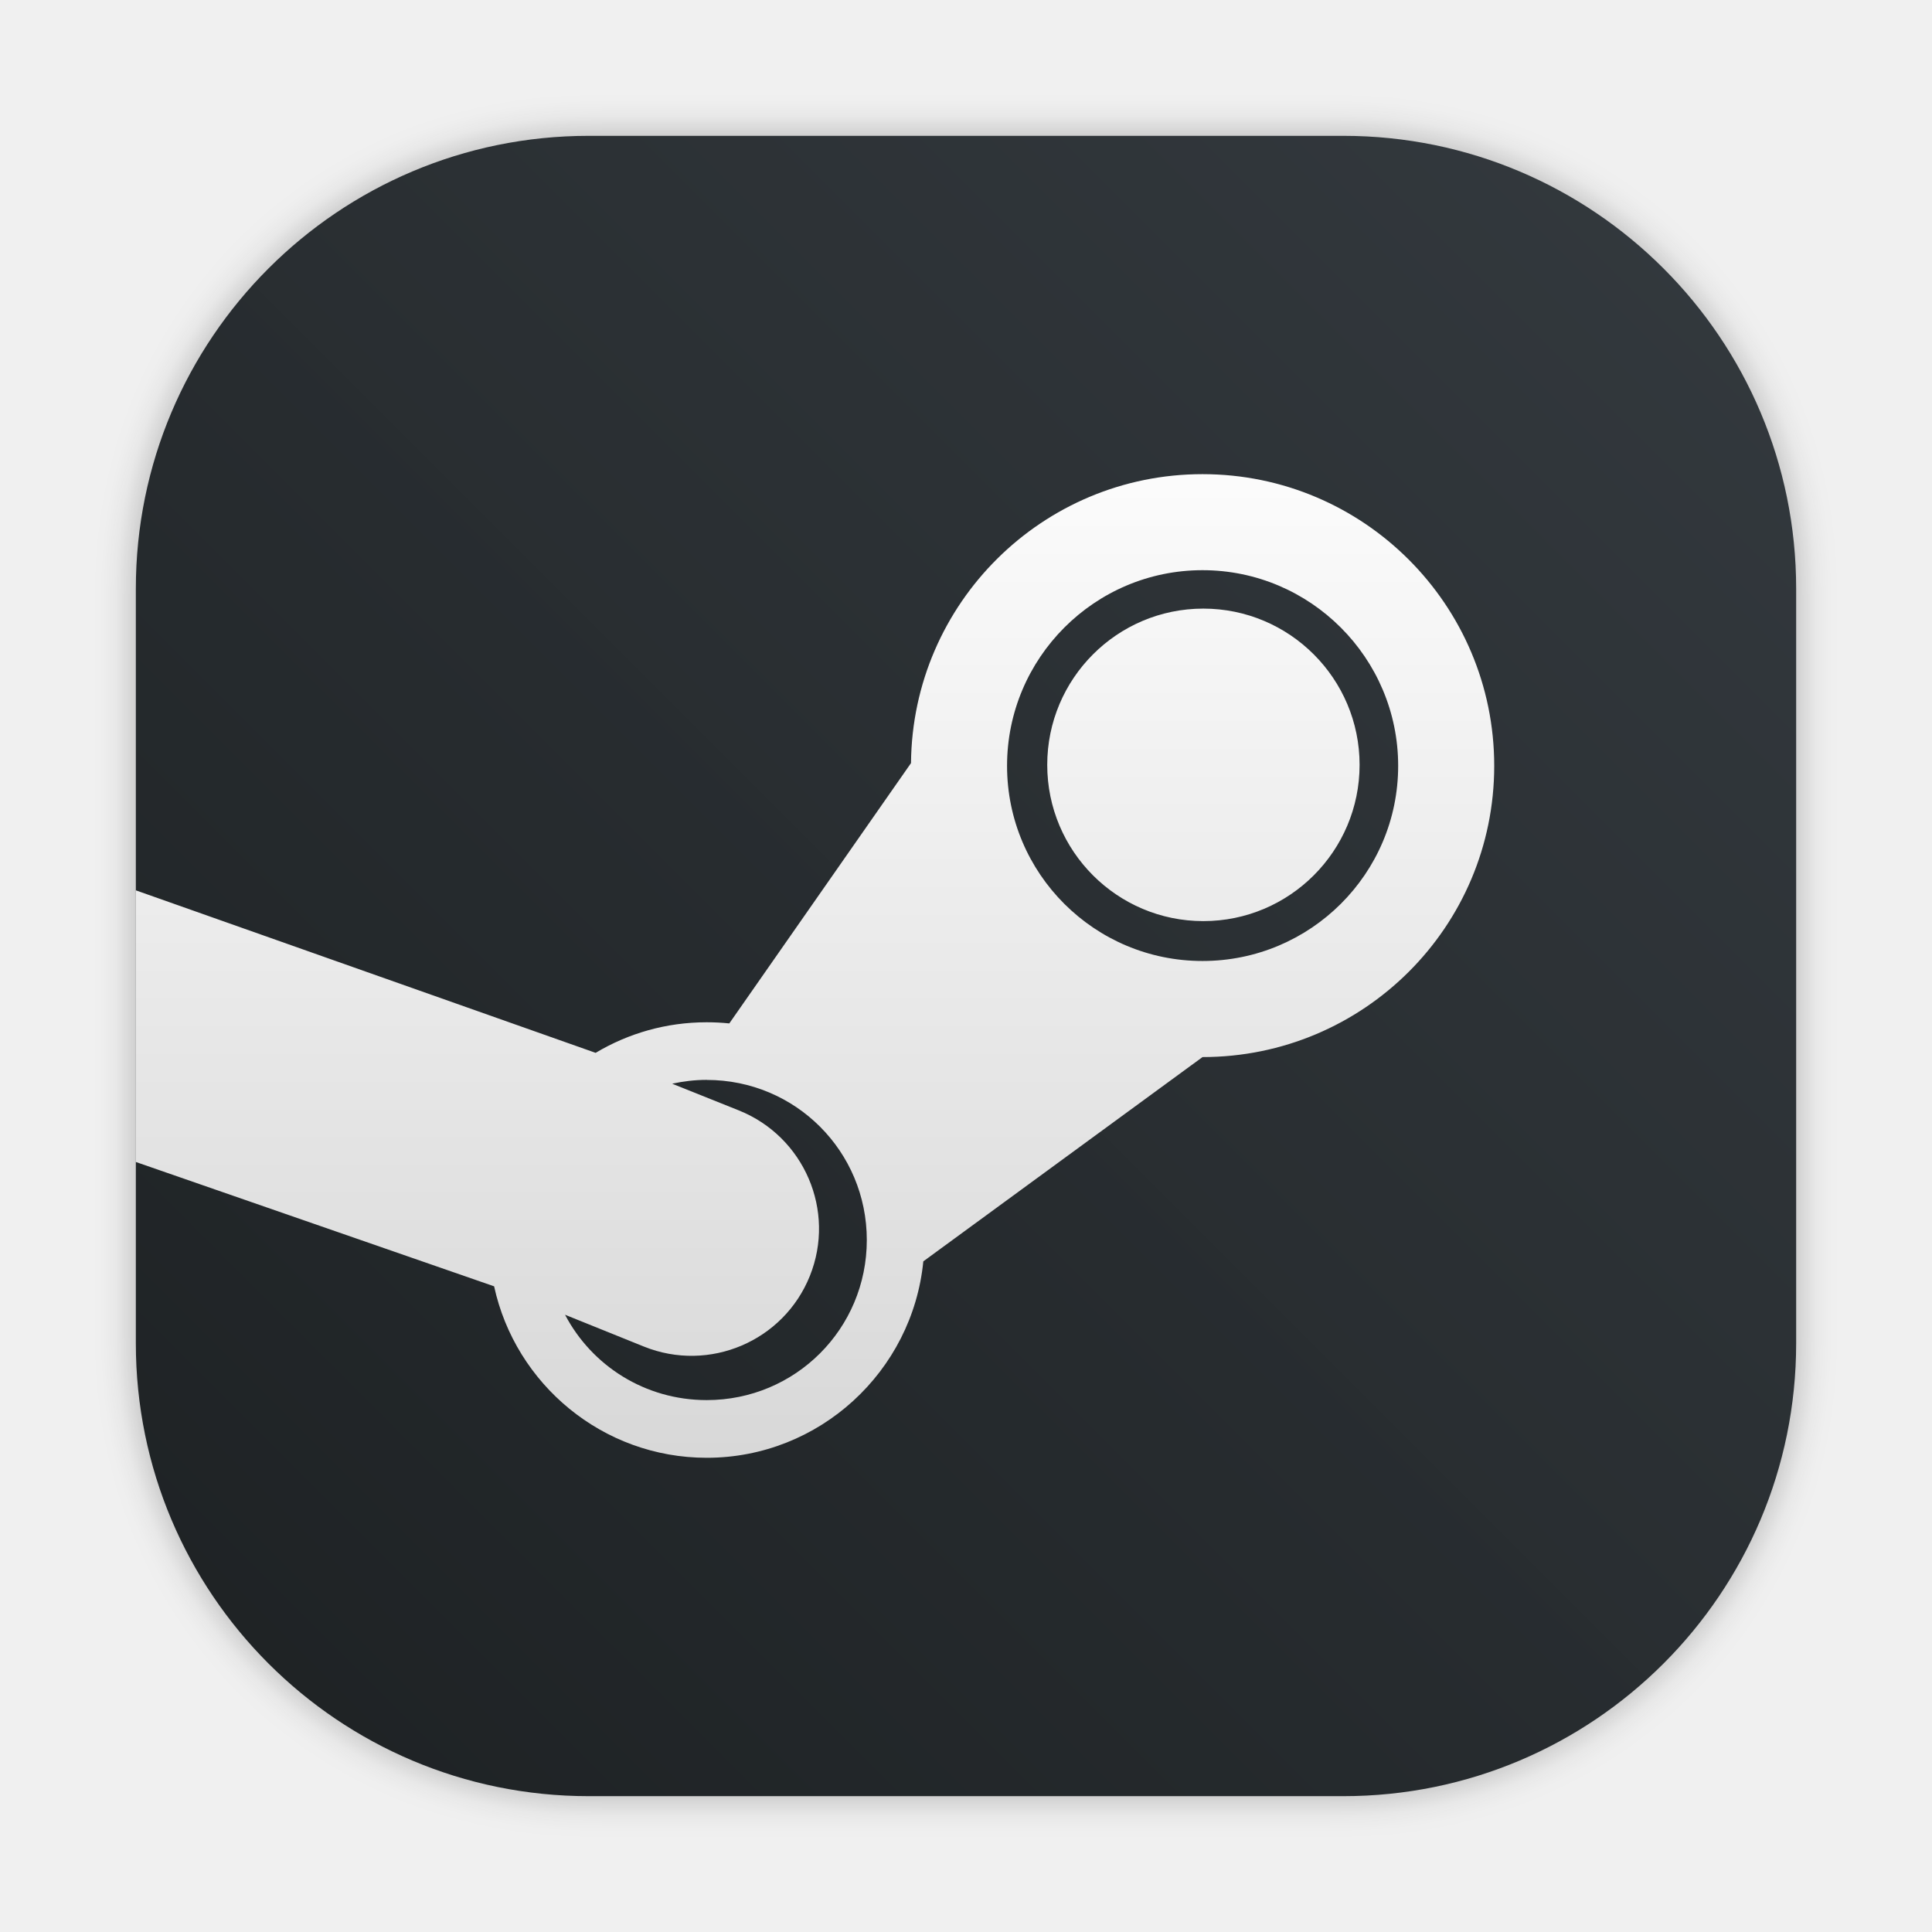
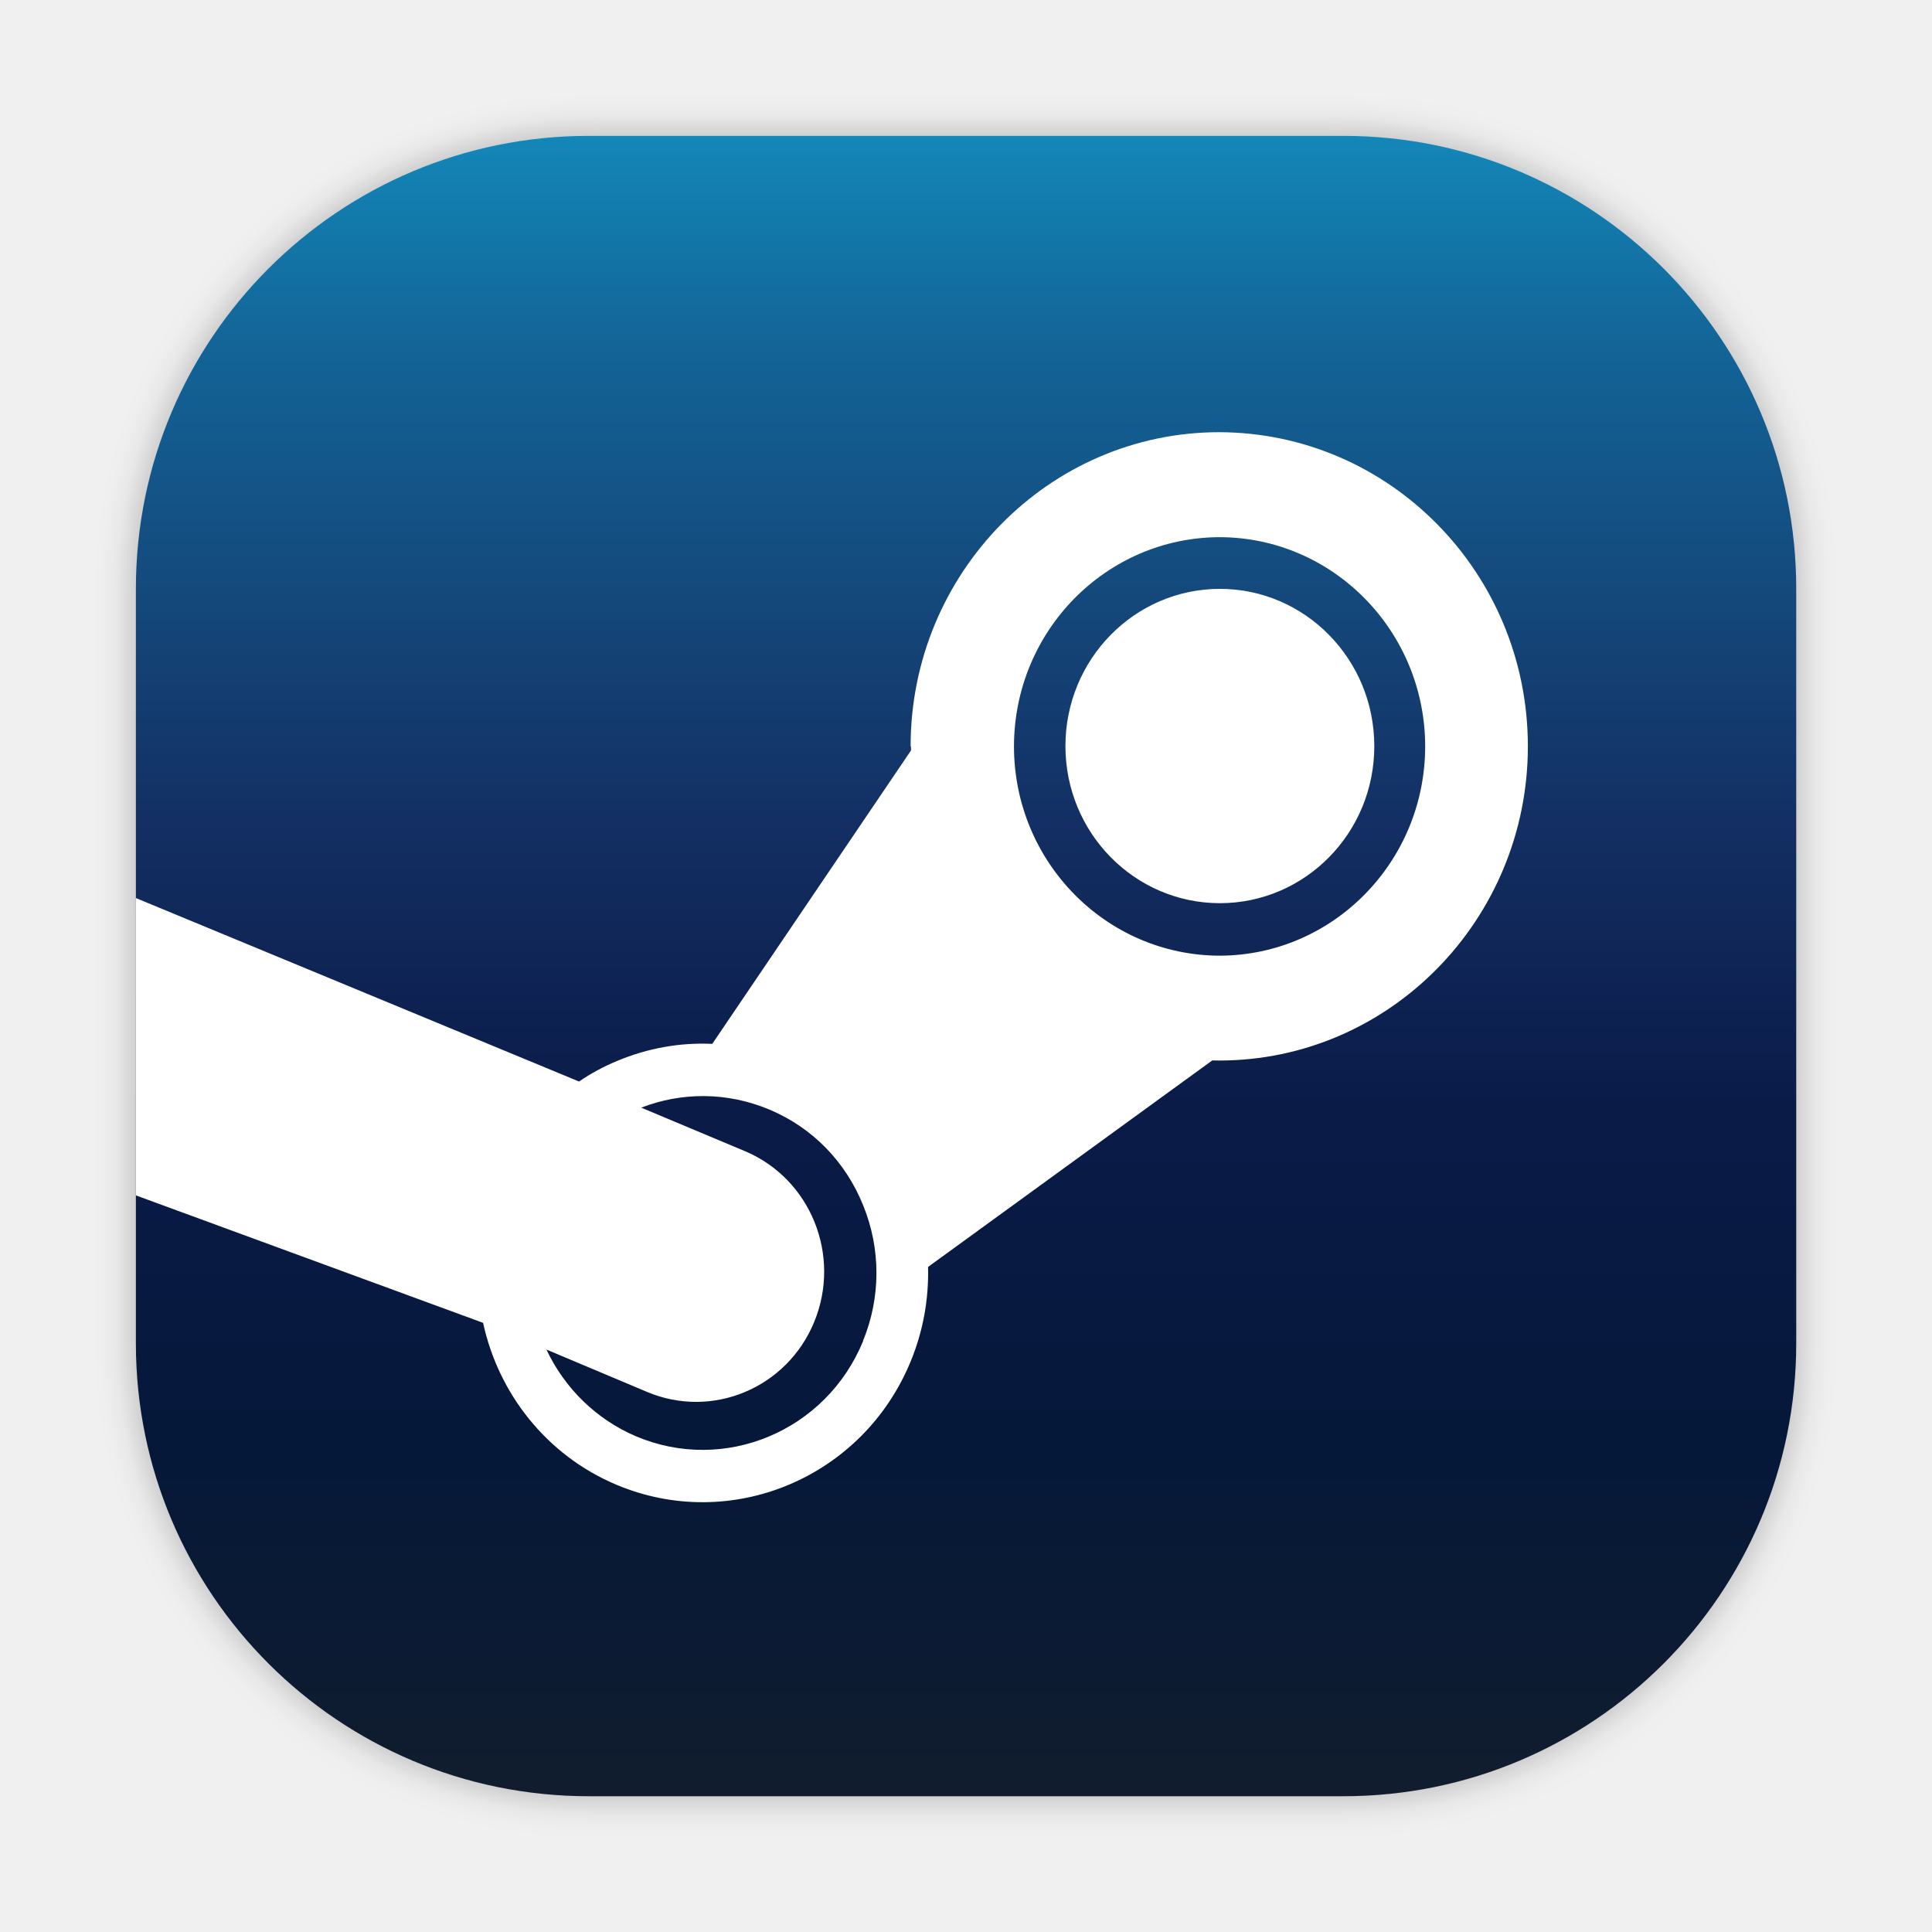
- <svg xmlns="http://www.w3.org/2000/svg" width="64" height="64" version="1.1" viewBox="0 0 64 64">
-   <defs>
-     <filter id="filter1057-2" x="-.027" y="-.027" width="1.054" height="1.054" color-interpolation-filters="sRGB">
-       <feGaussianBlur stdDeviation="0.619" />
+ <svg xmlns="http://www.w3.org/2000/svg" xmlns:xlink="http://www.w3.org/1999/xlink" width="64" height="64" version="1.1" viewBox="0 0 16.933 16.933" id="svg62" xml:space="preserve">
+   <defs id="defs15">
+     <style type="text/css" id="style841" />
+     <filter id="filter1057" x="-0.027" y="-0.027" width="1.054" height="1.054" color-interpolation-filters="sRGB">
+       <feGaussianBlur stdDeviation="0.619" id="feGaussianBlur843" />
    </filter>
-     <linearGradient id="linearGradient1053" x1="-127" x2="-72" y1="60" y2="5" gradientTransform="translate(86.36 12.801)" gradientUnits="userSpaceOnUse">
-       <stop stop-color="#1d2123" offset="0" />
-       <stop stop-color="#33393e" stop-opacity=".996" offset="1" />
+     <style type="text/css" id="style851" />
+     <style type="text/css" id="style853" />
+     <style type="text/css" id="style855" />
+     <style type="text/css" id="style857" />
+     <style type="text/css" id="style859" />
+     <style type="text/css" id="style861" />
+     <style type="text/css" id="style863" />
+     <style id="style1">.cls-1{fill:none;}.cls-2{fill:#4e4e4e;}.cls-3{clip-path:url(#clip-path);}.cls-4{fill:url(#未命名的渐变_3);}.cls-5{clip-path:url(#clip-path-2);}.cls-6{fill:url(#未命名的渐变_30);}.cls-7{fill:#227b3d;}.cls-8{fill:#8c8c8c;}</style>
+     <linearGradient id="A-9" x2="32.011" x1="32.011" y2="63.965" y1="0" gradientTransform="scale(0.9994608,1.000539)" gradientUnits="userSpaceOnUse">
+       <stop stop-color="#111d2e" offset="0%" id="stop1-1" />
+       <stop stop-color="#051839" offset="21.2%" id="stop2-2" />
+       <stop stop-color="#0a1b48" offset="0.417" id="stop3-70" />
+       <stop stop-color="#132e62" offset="58.1%" id="stop4-9" />
+       <stop stop-color="#144b7e" offset="73.8%" id="stop5-36" />
+       <stop stop-color="#136497" offset="87.3%" id="stop6-0" />
+       <stop stop-color="#1387b8" offset="100%" id="stop7-626" />
    </linearGradient>
-     <linearGradient id="linearGradient1948" x1="404.23" x2="404.23" y1="537.38" y2="507.84" gradientTransform="matrix(1.2144 0 0 1.2144 -511.46 -591.03)" gradientUnits="userSpaceOnUse">
-       <stop stop-color="#d8d8d8" offset="0" />
-       <stop stop-color="#fff" offset="1" />
-     </linearGradient>
+     <linearGradient xlink:href="#A-9" id="linearGradient11" x1="8.467" y1="15.742" x2="8.467" y2="1.191" gradientUnits="userSpaceOnUse" />
+     <linearGradient xlink:href="#A-9" id="linearGradient3" gradientUnits="userSpaceOnUse" gradientTransform="scale(0.9994608,1.000539)" x1="32.011" y1="0" x2="32.011" y2="63.965" />
  </defs>
-   <g transform="translate(45.14 -13.311)">
-     <rect x="-40.64" y="17.811" width="55" height="55" ry="15" fill="#141414" filter="url(#filter1057-2)" opacity=".3" stroke-linecap="round" stroke-width="2.744" />
-     <rect x="-40.64" y="17.811" width="55" height="55" ry="15" fill="url(#linearGradient1053)" stroke-linecap="round" stroke-width="2.744" />
-     <circle cx="-13.14" cy="45.311" r="30.001" fill-opacity="0" stroke-width="1.571" />
-     <path d="m-40.644 51.802 11.872 4.12c0.705 3.242 3.595 5.68 7.043 5.68 3.735 0 6.818-2.864 7.175-6.507l9.249-6.767c5.333 0 9.663-4.315 9.663-9.647 0-5.335-4.329-9.663-9.663-9.663-5.304 0-9.609 4.279-9.657 9.572l-6.019 8.623c-0.245-0.025-0.496-0.038-0.748-0.038-1.345 0-2.601 0.368-3.68 1.013l-15.233-5.384m35.337-10.605c3.573 0 6.481 2.907 6.481 6.481-1.2e-5 3.574-2.907 6.465-6.481 6.465s-6.475-2.891-6.475-6.465c0-3.573 2.902-6.481 6.475-6.481zm0.027 1.273c-2.856 0-5.171 2.32-5.171 5.176 0 2.856 2.315 5.176 5.171 5.176 2.856 0 5.176-2.32 5.176-5.176 0-2.856-2.32-5.176-5.176-5.176zm-16.451 15.613c2.94 0 5.303 2.364 5.303 5.303-2.5e-5 2.94-2.364 5.303-5.303 5.303-2.045 0-3.808-1.141-4.693-2.827 0.872 0.352 1.744 0.701 2.615 1.055 2.161 0.869 4.625-0.177 5.494-2.339 0.869-2.161-0.188-4.615-2.349-5.484l-2.212-0.886c0.368-0.08 0.753-0.127 1.145-0.127z" fill="url(#linearGradient1948)" stroke-width="1.214" />
-   </g>
+   <rect x="4.5" y="4.5" width="55" height="55" ry="15" fill="#141414" filter="url(#filter1057)" opacity="0.3" stroke-linecap="round" stroke-width="2.744" id="rect879" transform="scale(0.2645781)" rx="15" />
+   <rect x="1.191" y="1.191" width="14.552" height="14.552" ry="3.969" fill="url(#linearGradient1053)" stroke-linecap="round" stroke-width="0.726" id="rect881" style="display:inline;fill:url(#linearGradient11)" rx="3.969" />
+   <path d="m 7.984,6.541 6.676e-4,0.036 -1.742,2.572 C 5.96,9.136 5.677,9.186 5.408,9.299 5.291,9.347 5.179,9.408 5.075,9.479 L 1.191,7.871 c 0,0 0,1.498 0,2.606 l 3.043,1.117 c 0.134,0.617 0.552,1.158 1.166,1.418 1.007,0.425 2.162,-0.059 2.582,-1.081 0.108,-0.262 0.159,-0.543 0.152,-0.827 l 2.491,-1.81 0.061,0.001 c 1.492,0 2.705,-1.236 2.705,-2.754 0,-1.518 -1.211,-2.749 -2.705,-2.753 -1.491,0 -2.705,1.235 -2.705,2.753 z M 7.565,11.753 c -0.324,0.791 -1.216,1.164 -1.992,0.835 -0.344,-0.147 -0.623,-0.418 -0.784,-0.76 l 0.881,0.371 c 0.572,0.242 1.229,-0.033 1.467,-0.615 0.238,-0.582 -0.032,-1.25 -0.604,-1.493 L 5.62,9.708 c 0.351,-0.136 0.75,-0.14 1.124,0.017 0.378,0.159 0.668,0.458 0.822,0.841 0.155,0.383 0.154,0.805 -0.002,1.186 M 10.689,8.376 C 9.693,8.373 8.888,7.553 8.887,6.542 8.888,5.53 9.694,4.711 10.689,4.708 c 0.995,0.002 1.801,0.823 1.802,1.834 C 12.49,7.553 11.684,8.374 10.689,8.376 M 9.338,6.539 C 9.338,5.779 9.943,5.162 10.691,5.161 c 0.747,0 1.354,0.617 1.354,1.378 C 12.046,7.299 11.44,7.916 10.691,7.916 9.943,7.915 9.338,7.299 9.338,6.539 Z" id="path3" style="display:inline;fill:#ffffff;stroke-width:0.224" />
</svg>
